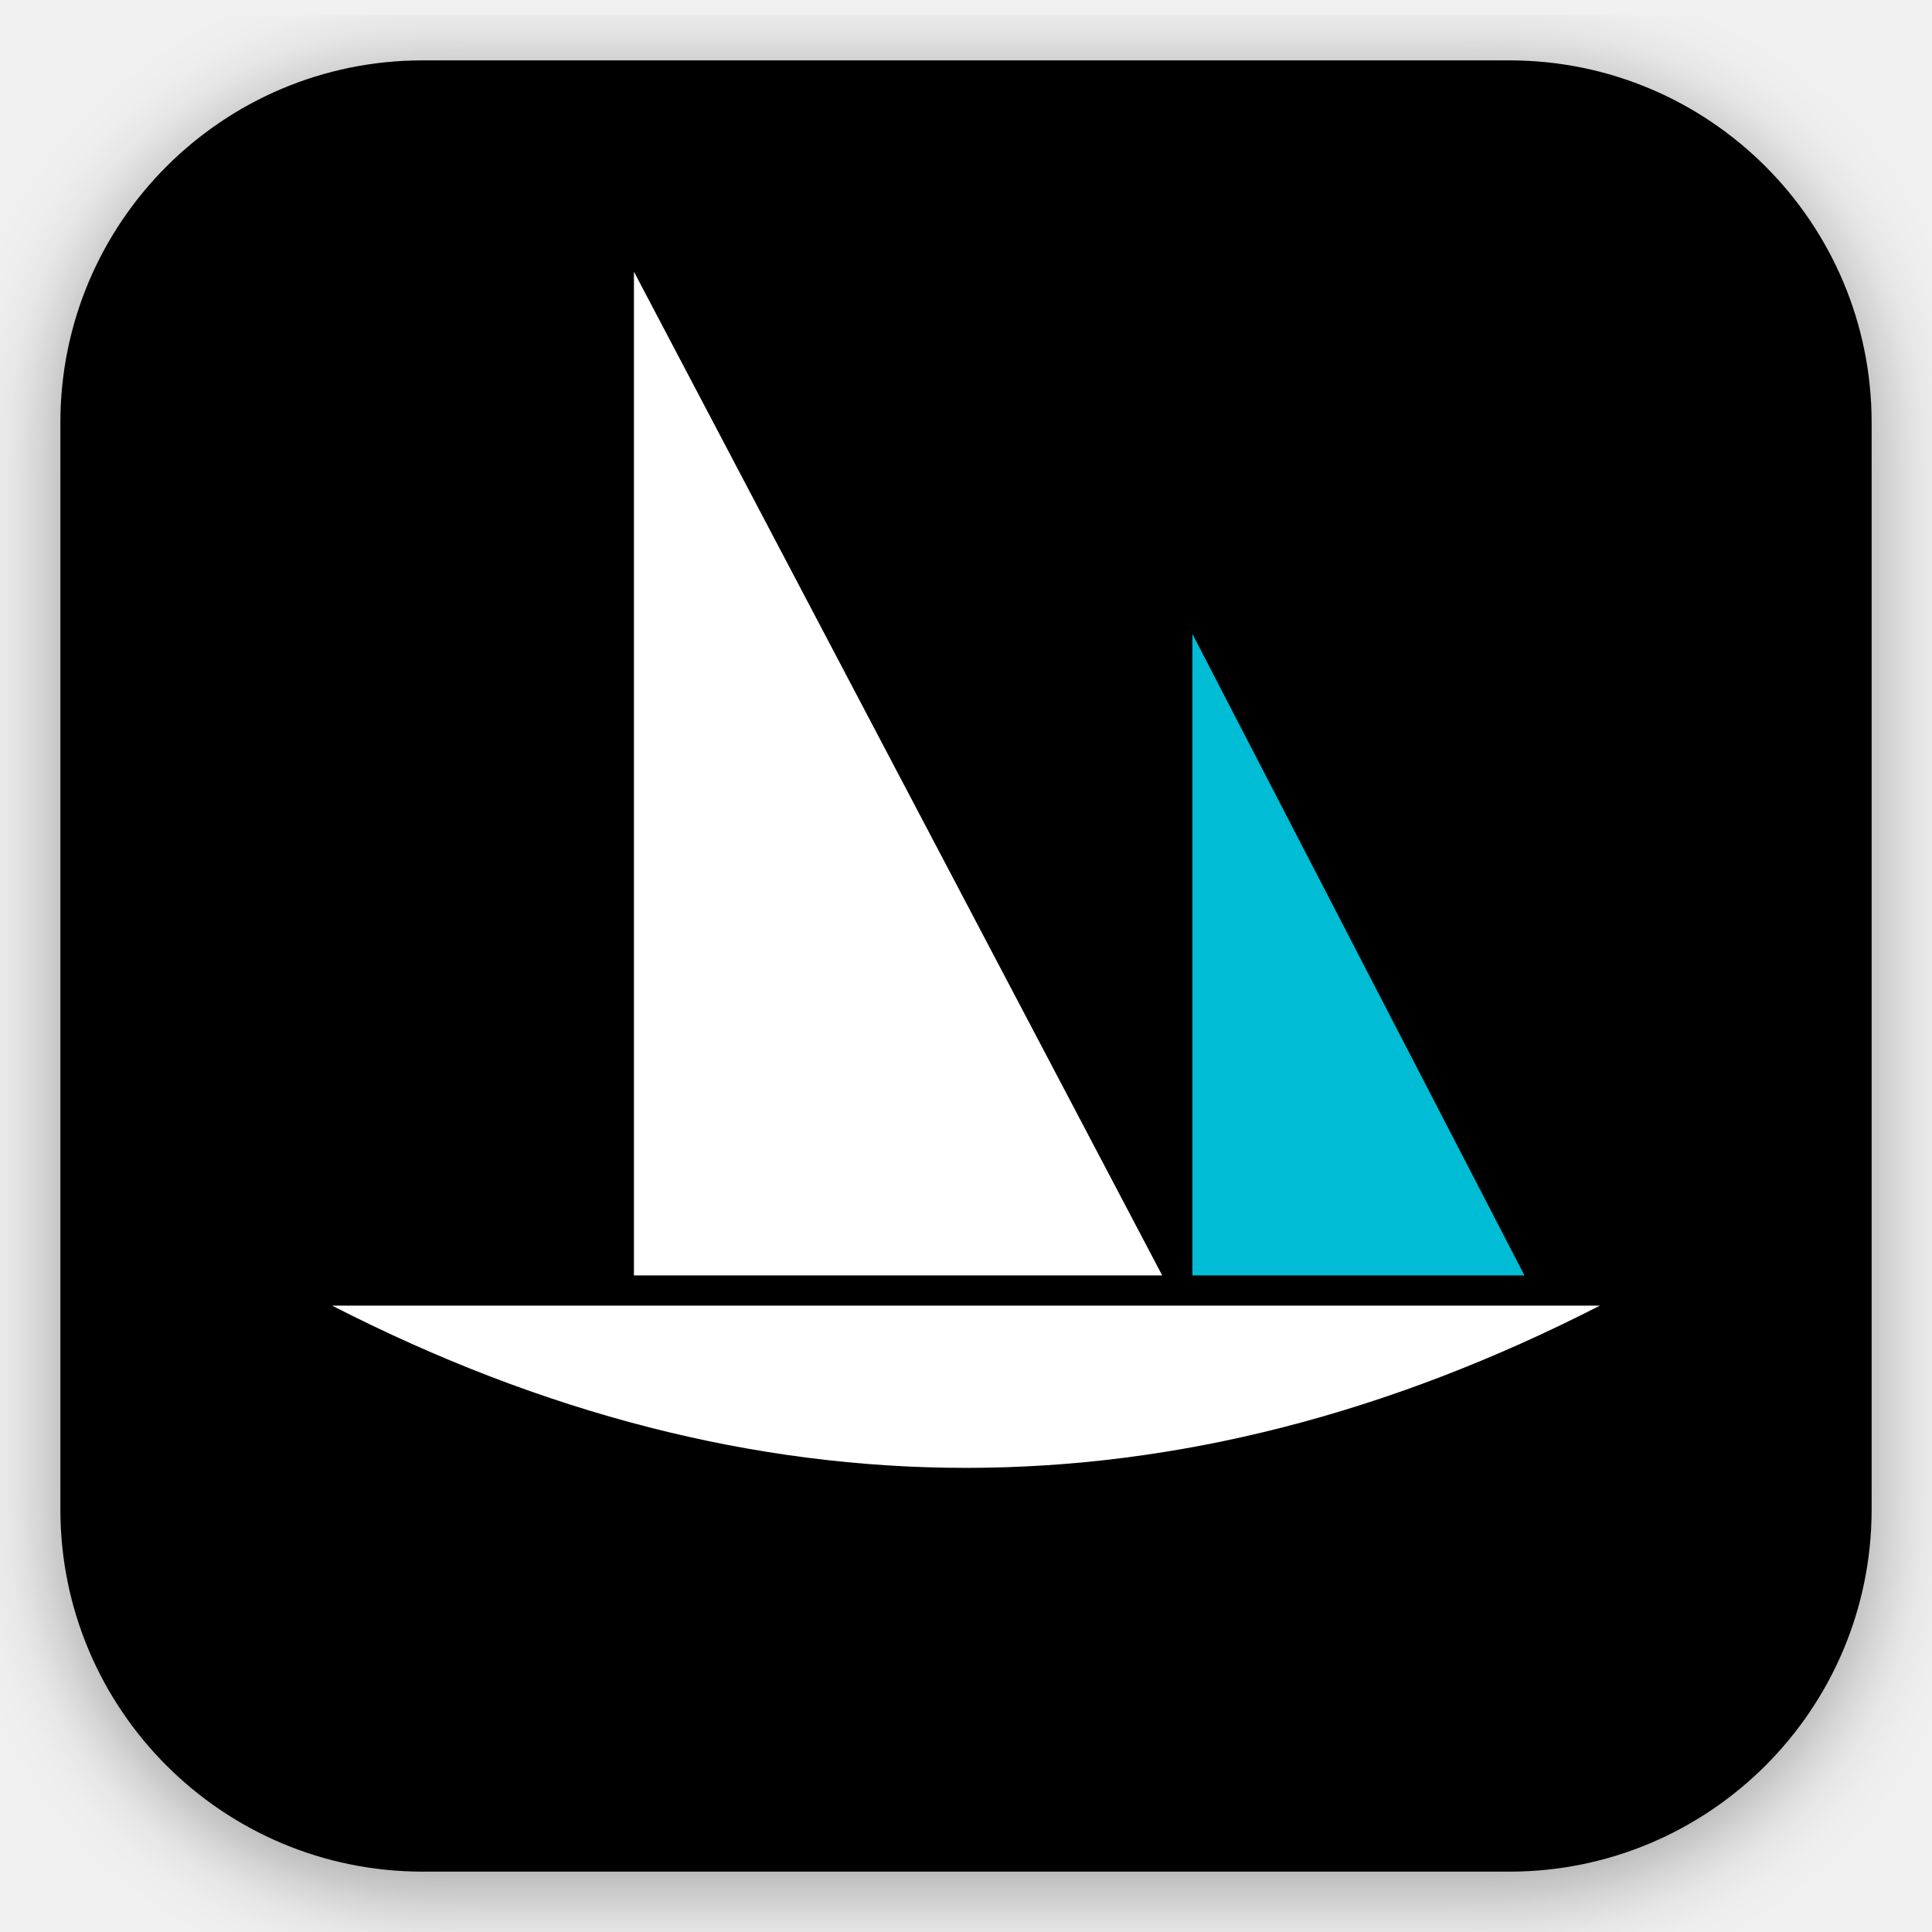
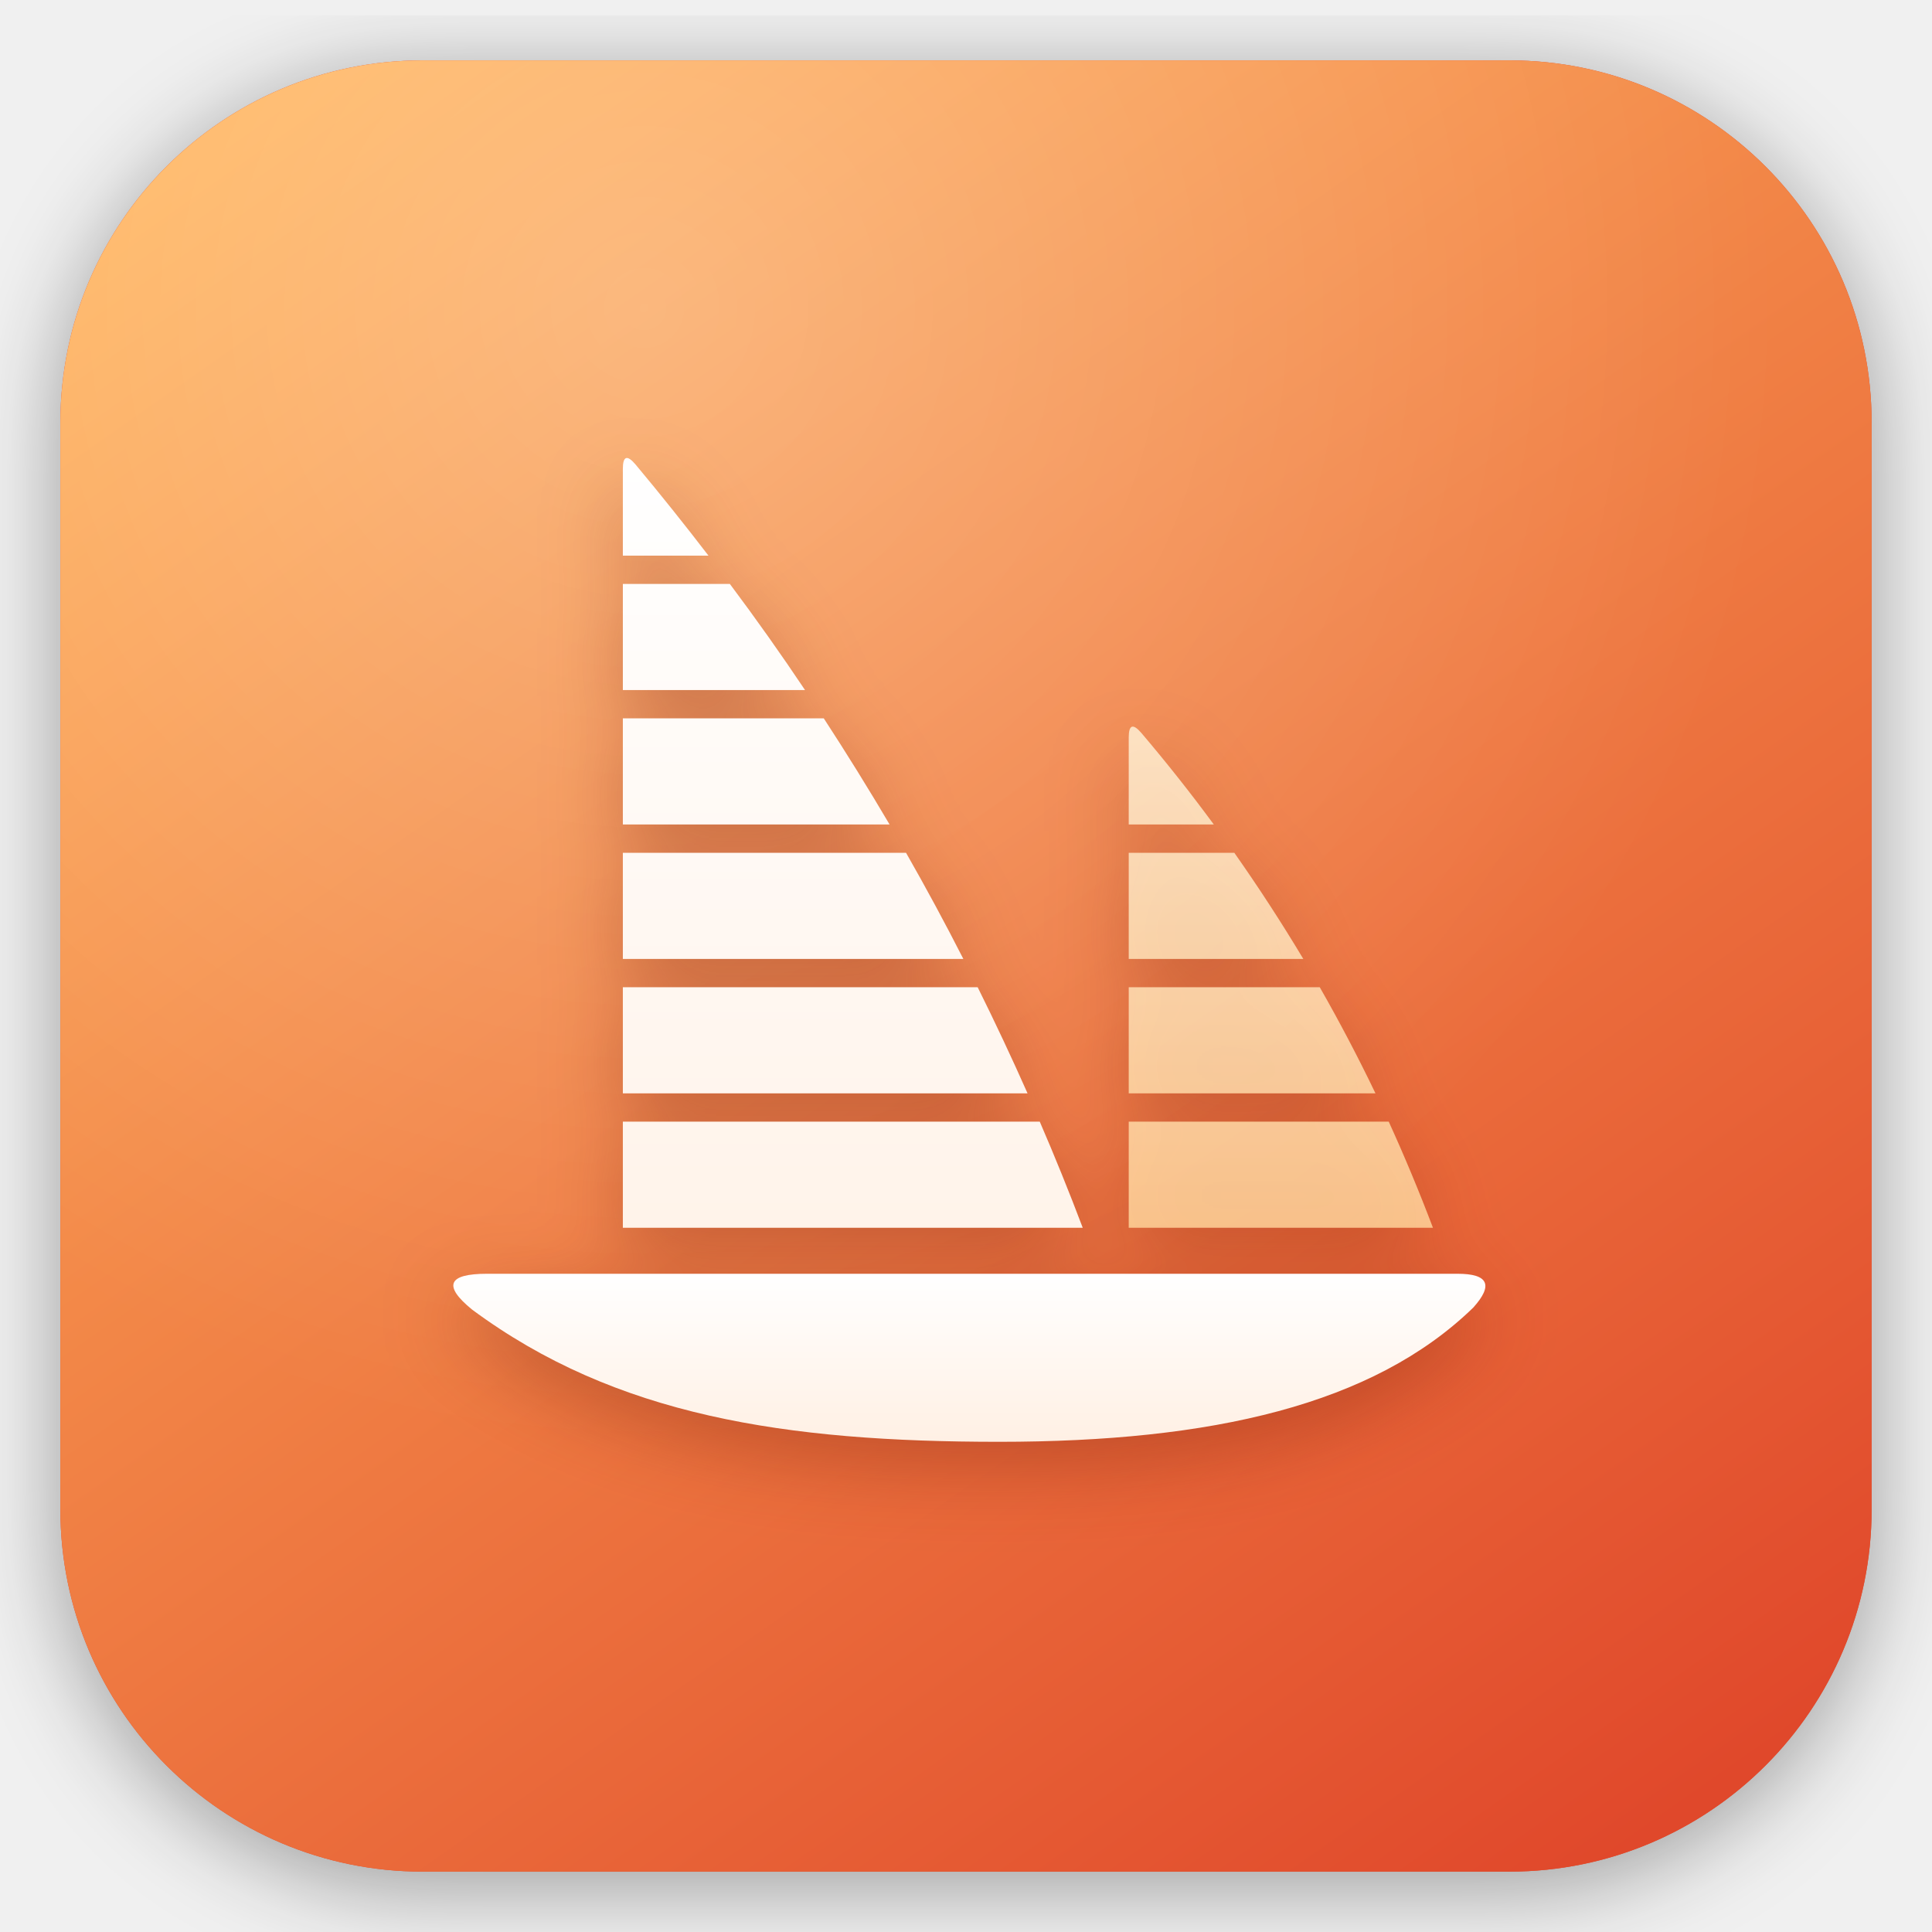
<svg xmlns="http://www.w3.org/2000/svg" viewBox="0 0 512 512" width="512" height="512">
  <defs>
-     <filter id="shadow" x="-10%" y="-10%" width="120%" height="120%">
-       <feDropShadow dx="0" dy="4" stdDeviation="12" flood-color="#000000" flood-opacity="0.35" />
+     <linearGradient id="tile" x1="0.15" y1="0" x2="0.85" y2="1">
+       <stop offset="0" stop-color="#FFB25B" />
+       <stop offset="1" stop-color="#E0482B" />
+     </linearGradient>
+     <radialGradient id="sheen" cx="330" cy="140" r="640" gradientUnits="userSpaceOnUse">
+       <stop offset="0" stop-color="#FFFFFF" stop-opacity="0.25" />
+       <stop offset="1" stop-color="#FFFFFF" stop-opacity="0" />
+     </radialGradient>
+     <linearGradient id="sail" x1="0" y1="220" x2="0" y2="781" gradientUnits="userSpaceOnUse">
+       <stop offset="0" stop-color="#FFFFFF" />
+       <stop offset="1" stop-color="#FFF0E4" />
+     </linearGradient>
+     <linearGradient id="mizzen" x1="0" y1="372" x2="0" y2="660" gradientUnits="userSpaceOnUse">
+       <stop offset="0" stop-color="#FFF1D6" />
+       <stop offset="1" stop-color="#FFD39A" />
+     </linearGradient>
+     <linearGradient id="hull" x1="0" y1="686" x2="0" y2="781" gradientUnits="userSpaceOnUse">
+       <stop offset="0" stop-color="#FFFFFF" />
+       <stop offset="1" stop-color="#FFF0E4" />
+     </linearGradient>
+     <filter id="lift" x="-20%" y="-20%" width="140%" height="160%" color-interpolation-filters="sRGB">
+       <feGaussianBlur in="SourceAlpha" stdDeviation="22" />
+       <feOffset dy="14" result="blur" />
+       <feFlood flood-color="#7A1E0C" flood-opacity="0.35" />
+       <feComposite in2="blur" operator="in" />
+       <feMerge>
+         <feMergeNode />
+         <feMergeNode in="SourceGraphic" />
+       </feMerge>
+     </filter>
+     <clipPath id="clip">
+       <rect x="16" y="16" width="480" height="480" rx="96" />
+     </clipPath>
+     <filter id="shadow" x="-10%" y="-10%" width="120%" height="120%" color-interpolation-filters="sRGB">
+       <feGaussianBlur in="SourceAlpha" stdDeviation="12" />
+       <feOffset dy="4" result="blur" />
+       <feFlood flood-color="#000000" flood-opacity="0.35" />
+       <feComposite in2="blur" operator="in" />
+       <feMerge>
+         <feMergeNode />
+         <feMergeNode in="SourceGraphic" />
+       </feMerge>
    </filter>
  </defs>
-   <rect x="16" y="16" width="480" height="480" rx="96" fill="#000000" filter="url(#shadow)" />
-   <polygon points="168,72 168,338 308,338" fill="#FFFFFF" />
-   <polygon points="316,168 316,338 404,338" fill="#00BCD4" />
-   <path d="M88,346 Q256,432 424,346 Z" fill="#FFFFFF" />
+   <rect x="16" y="16" width="480" height="480" rx="96" fill="#E0482B" filter="url(#shadow)" />
+   <g clip-path="url(#clip)">
+     <g transform="translate(16 16) scale(0.46875)">
+       <rect width="1024" height="1024" fill="url(#tile)" />
+       <rect width="1024" height="1024" fill="url(#sheen)" />
+       <g filter="url(#lift)">
+         <path d="M325.2,228.5Q346.4,253.9 366.4,280L318,280L318,231Q318,220 325.2,228.5Z" fill="url(#sail)" />
+         <path d="M318,296L378.5,296Q400.6,325.5 421,356L318,356L318,296Z" fill="url(#sail)" />
+         <path d="M318,372L431.6,372Q450.9,401.6 468.8,432L318,432L318,372Z" fill="url(#sail)" />
+         <path d="M318,448L478.1,448Q495,477.6 510.5,508L318,508L318,448Z" fill="url(#sail)" />
+         <path d="M318,524L518.6,524Q533.3,553.6 546.8,584L318,584L318,524Z" fill="url(#sail)" />
+         <path d="M318,600L553.7,600Q566.5,629.6 578,660L318,660L318,600Z" fill="url(#sail)" />
+         <path d="M611.1,380.2Q632.6,405.5 652.1,432L604,432L604,382.8Q604,372 611.1,380.2Z" fill="url(#mizzen)" fill-opacity="0.85" />
+         <path d="M604,448L663.7,448Q684.3,477.3 702.7,508L604,508L604,448Z" fill="url(#mizzen)" fill-opacity="0.85" />
+         <path d="M604,524L712,524Q728.8,553.4 743.5,584L604,584L604,524Z" fill="url(#mizzen)" fill-opacity="0.85" />
+         <path d="M604,600L751,600Q764.4,629.4 776,660L604,660L604,600Z" fill="url(#mizzen)" fill-opacity="0.85" />
+         <path d="M241.2,686L789.9,686Q816,686 798.8,705.1C742.2,760.1 651,781 530.7,781C409.9,781 313.9,766.4 232.7,706.2Q208,686 241.2,686Z" fill="url(#hull)" />
+       </g>
+     </g>
+   </g>
</svg>
